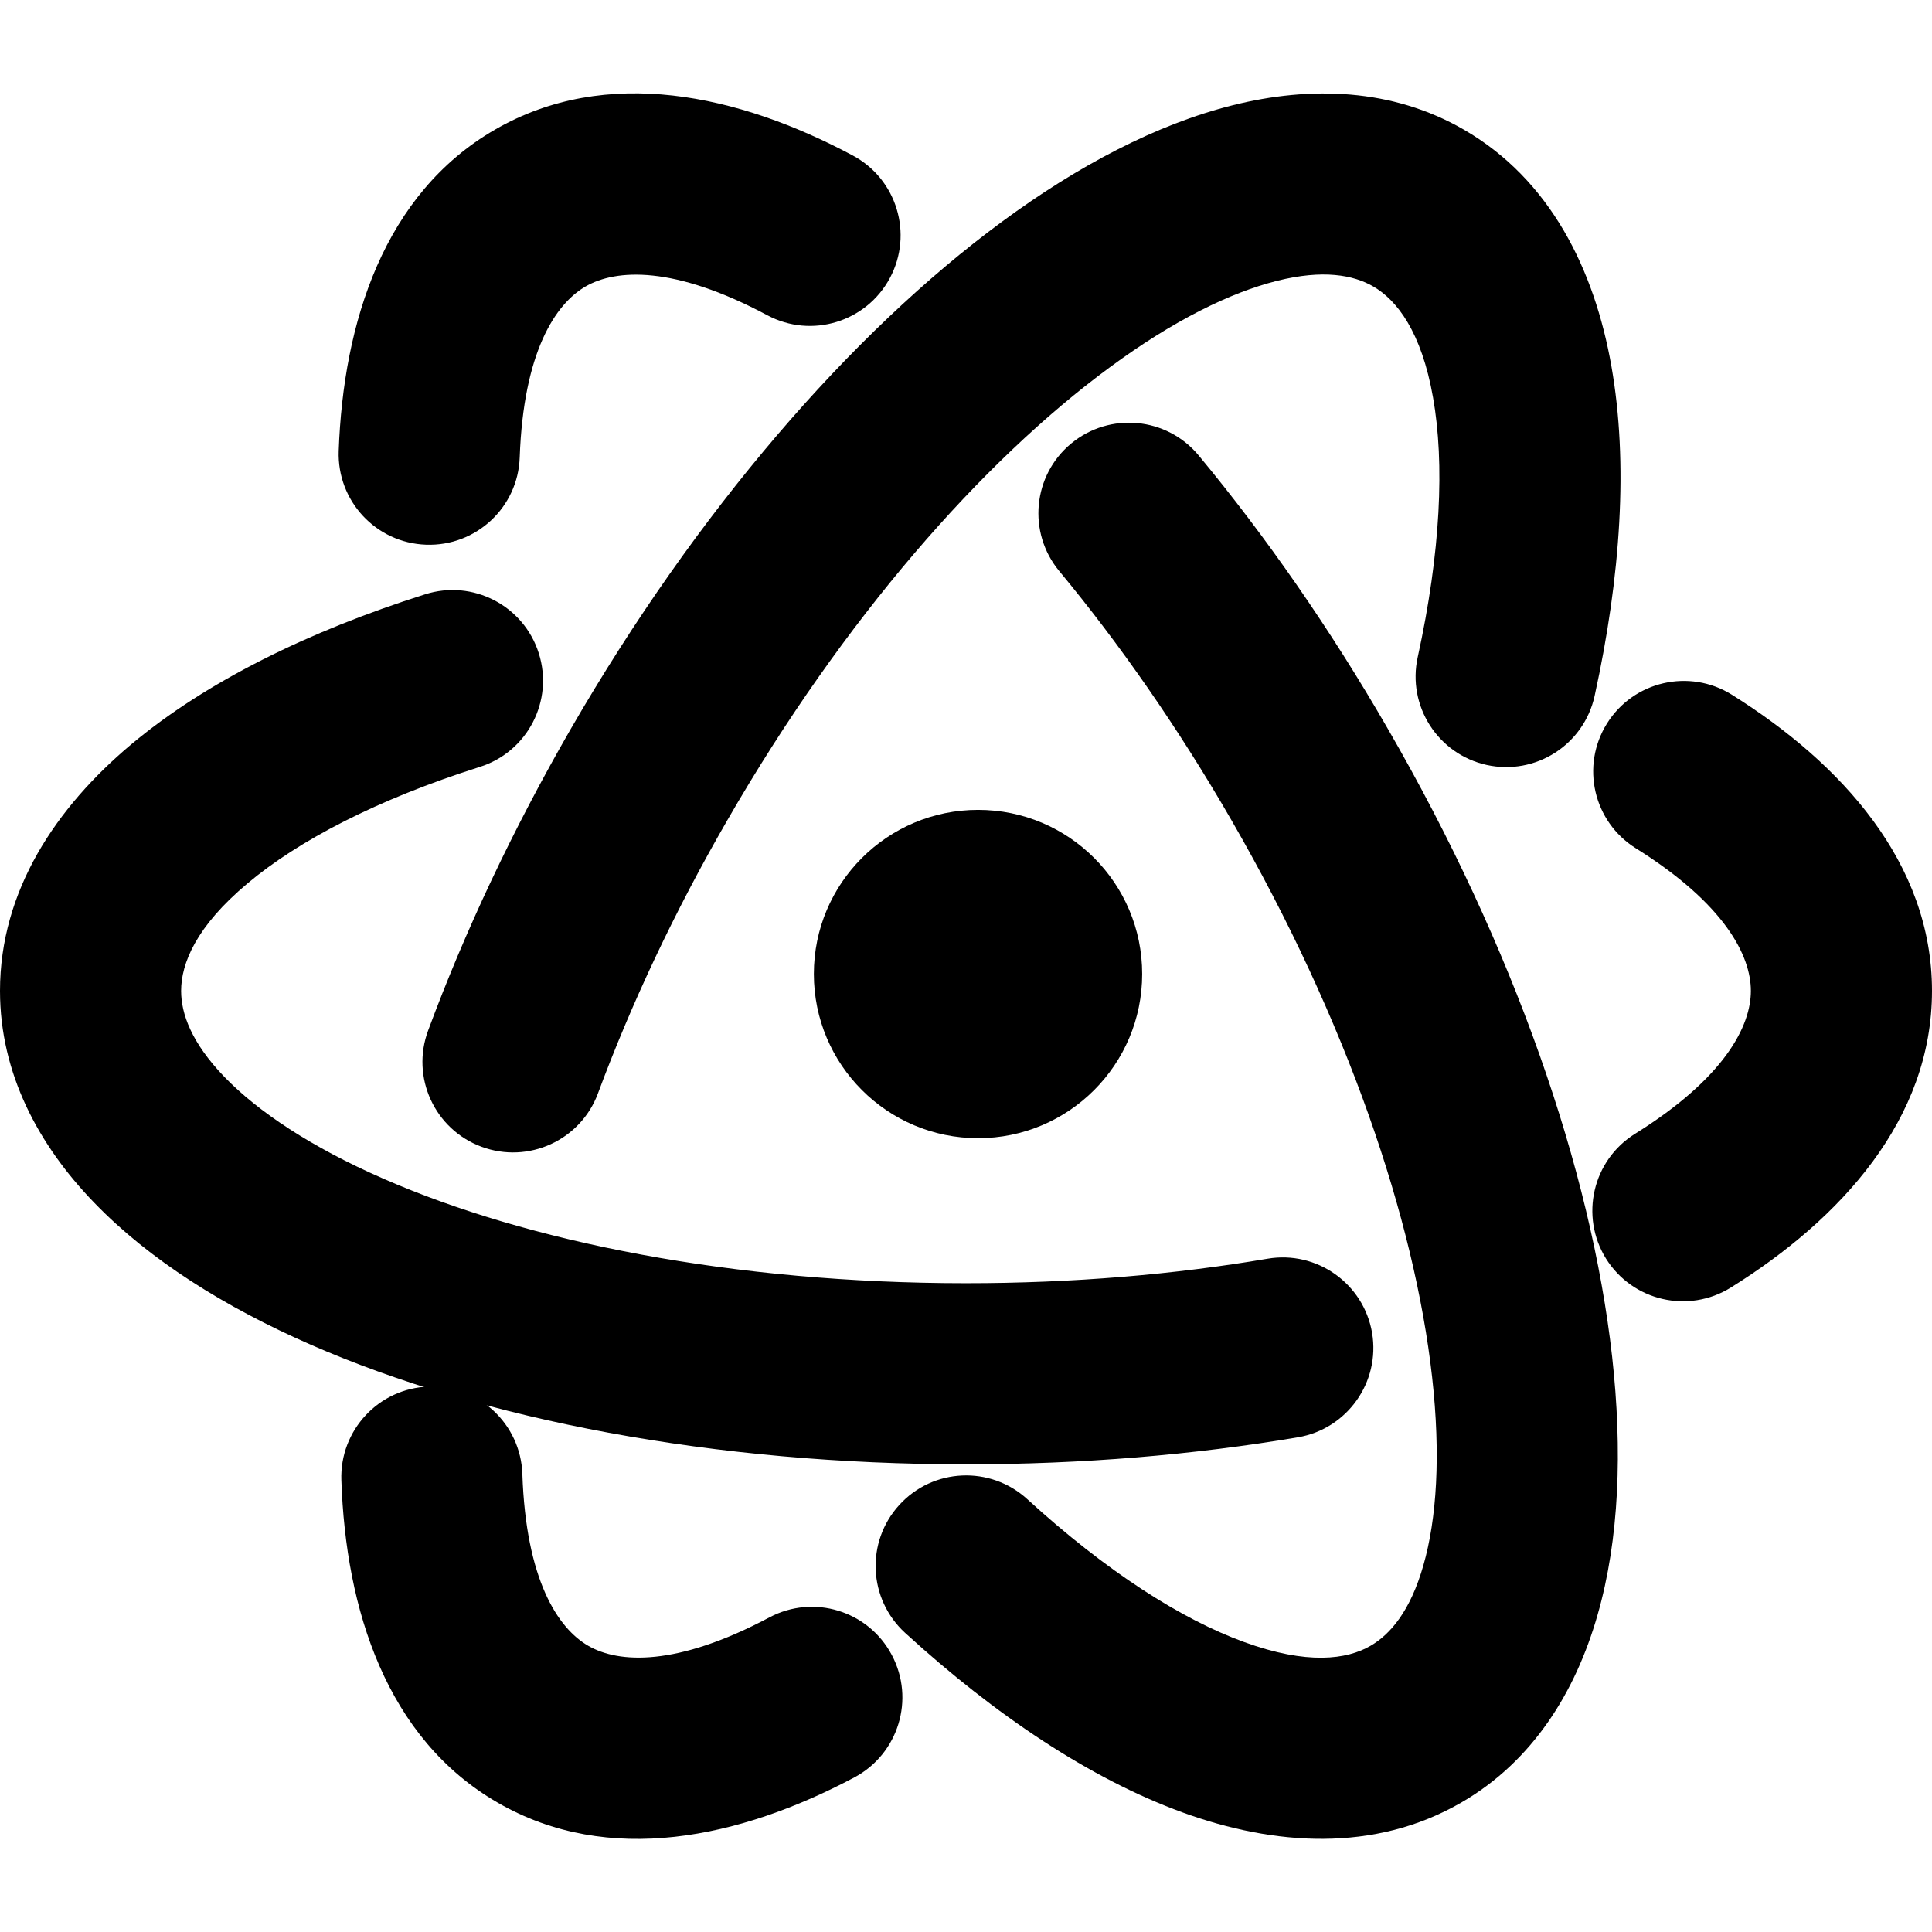
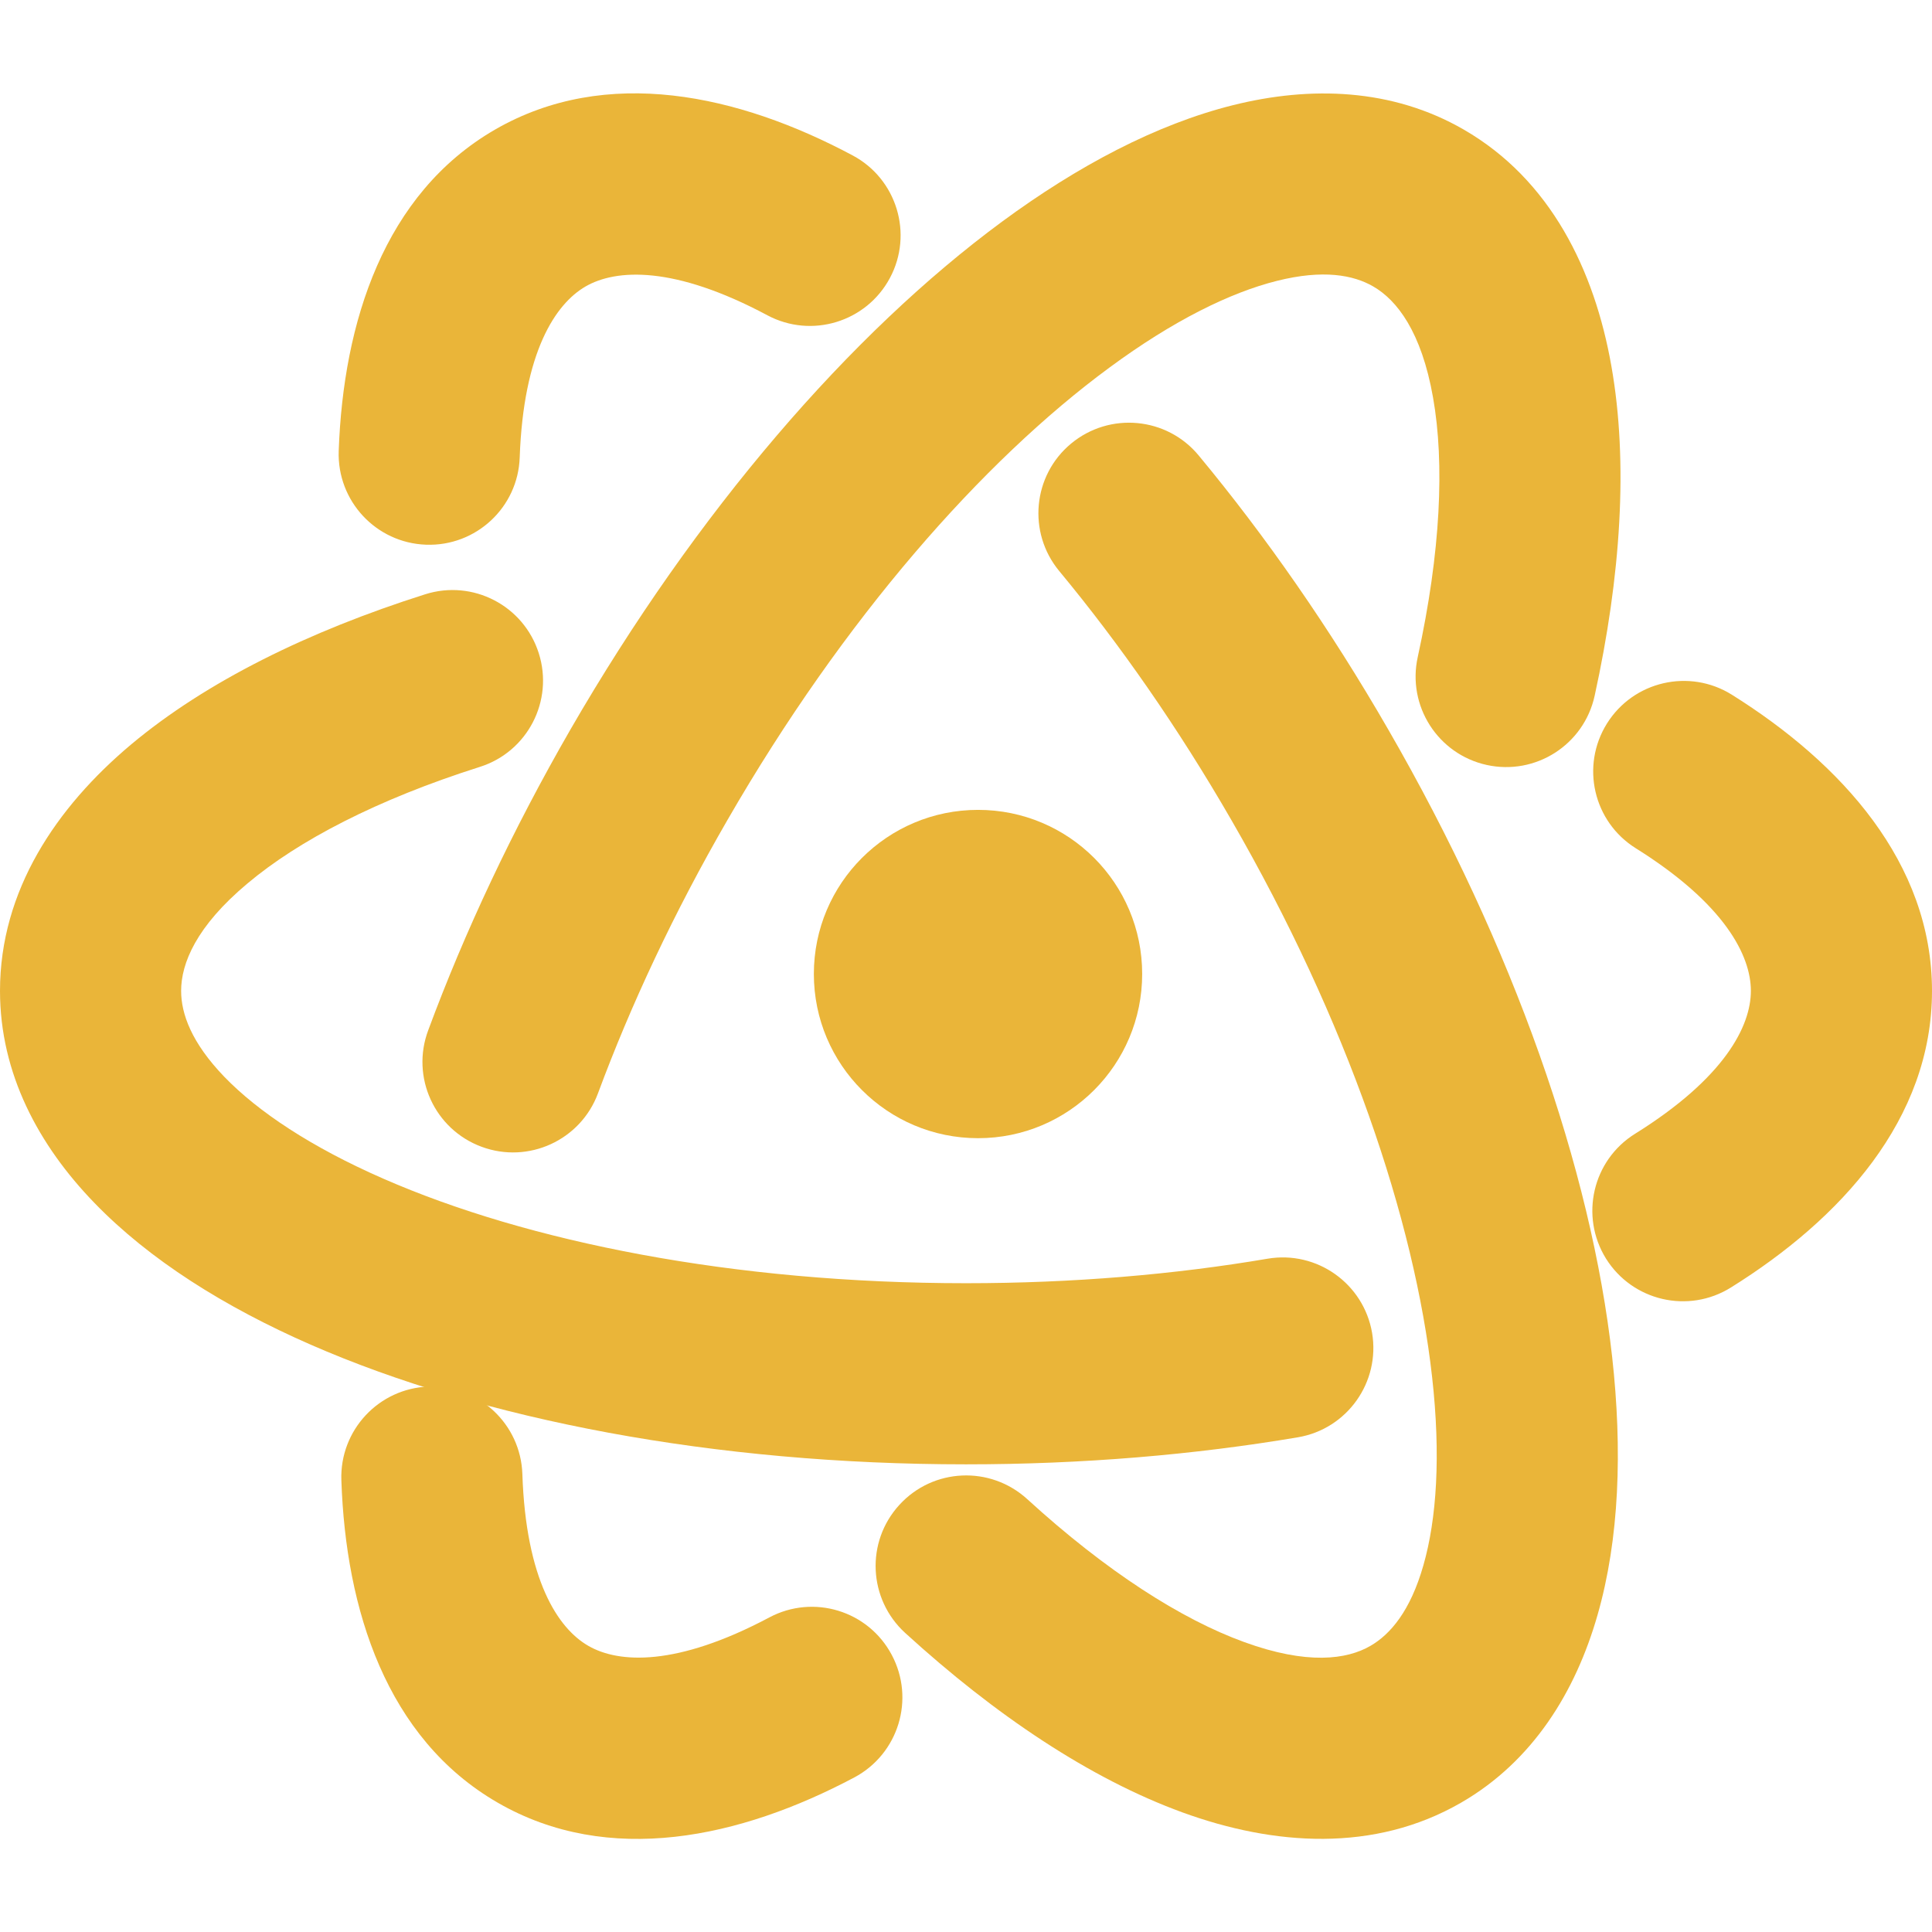
<svg xmlns="http://www.w3.org/2000/svg" width="800px" height="800px" viewBox="0 0 16 16" fill="none">
-   <path fill-rule="nonzero" clip-rule="nonzero" d="M4.85 2.372C4.599 2.517 4.335 2.916 4.304 3.788C4.29 4.202 3.942 4.526 3.528 4.511C3.114 4.496 2.791 4.149 2.805 3.735C2.843 2.667 3.181 1.604 4.1 1.073C5.022 0.541 6.115 0.782 7.061 1.287C7.427 1.482 7.565 1.937 7.37 2.302C7.175 2.667 6.721 2.806 6.355 2.611C5.582 2.198 5.102 2.227 4.85 2.372ZM8.871 3.673C9.19 3.409 9.663 3.453 9.927 3.772C10.482 4.441 11.014 5.204 11.496 6.04C12.537 7.842 13.178 9.688 13.351 11.236C13.437 12.009 13.411 12.745 13.23 13.375C13.048 14.011 12.694 14.586 12.1 14.929C11.381 15.344 10.551 15.286 9.791 15.009C9.029 14.731 8.244 14.206 7.496 13.523C7.19 13.243 7.168 12.769 7.448 12.463C7.727 12.157 8.201 12.136 8.507 12.415C9.166 13.017 9.786 13.411 10.304 13.599C10.826 13.789 11.154 13.744 11.35 13.63C11.514 13.535 11.68 13.342 11.788 12.963C11.898 12.579 11.933 12.053 11.86 11.403C11.715 10.104 11.159 8.456 10.197 6.79C9.755 6.024 9.271 5.331 8.772 4.729C8.508 4.41 8.552 3.937 8.871 3.673Z" fill="#000000" />
-   <path fill-rule="nonzero" clip-rule="nonzero" d="M14.5 8.206C14.5 7.916 14.286 7.487 13.547 7.025C13.195 6.805 13.089 6.343 13.308 5.992C13.528 5.64 13.991 5.534 14.342 5.753C15.248 6.32 16 7.144 16 8.206C16 9.27 15.244 10.096 14.334 10.663C13.982 10.882 13.52 10.775 13.3 10.423C13.082 10.071 13.189 9.609 13.54 9.39C14.285 8.926 14.5 8.496 14.5 8.206ZM11.363 11.038C11.432 11.446 11.157 11.834 10.749 11.903C9.892 12.048 8.965 12.127 8 12.127C5.92 12.127 4 11.76 2.573 11.136C1.86 10.824 1.237 10.433 0.781 9.961C0.321 9.486 0 8.892 0 8.206C0 7.375 0.466 6.686 1.085 6.166C1.707 5.645 2.555 5.228 3.52 4.922C3.915 4.796 4.337 5.015 4.462 5.41C4.587 5.804 4.369 6.226 3.974 6.351C3.123 6.621 2.472 6.961 2.05 7.316C1.624 7.672 1.5 7.979 1.5 8.206C1.5 8.395 1.585 8.635 1.859 8.919C2.137 9.206 2.575 9.499 3.174 9.761C4.371 10.285 6.076 10.627 8 10.627C8.885 10.627 9.727 10.555 10.498 10.424C10.906 10.355 11.293 10.63 11.363 11.038Z" fill="#000000" />
-   <path fill-rule="nonzero" clip-rule="nonzero" d="M4.872 13.63C5.123 13.775 5.601 13.804 6.371 13.395C6.737 13.2 7.191 13.339 7.385 13.705C7.58 14.071 7.441 14.525 7.075 14.72C6.131 15.221 5.041 15.46 4.122 14.929C3.2 14.397 2.863 13.33 2.827 12.258C2.813 11.844 3.137 11.497 3.551 11.483C3.965 11.469 4.312 11.793 4.326 12.207C4.355 13.083 4.62 13.485 4.872 13.63ZM3.988 9.497C3.599 9.353 3.401 8.921 3.546 8.533C3.848 7.718 4.243 6.876 4.725 6.04C5.766 4.238 7.044 2.76 8.298 1.836C8.924 1.375 9.574 1.03 10.211 0.871C10.852 0.711 11.528 0.73 12.122 1.073C12.841 1.488 13.205 2.236 13.345 3.033C13.486 3.832 13.423 4.774 13.206 5.763C13.117 6.168 12.717 6.424 12.312 6.335C11.908 6.246 11.652 5.846 11.741 5.442C11.932 4.57 11.964 3.836 11.868 3.293C11.772 2.746 11.568 2.485 11.372 2.372C11.208 2.277 10.957 2.23 10.575 2.326C10.187 2.423 9.714 2.656 9.188 3.044C8.136 3.818 6.986 5.124 6.025 6.79C5.582 7.556 5.224 8.322 4.952 9.055C4.808 9.443 4.376 9.641 3.988 9.497Z" fill="#000000" />
-   <path d="M9.459 8.066C9.459 8.817 8.851 9.426 8.1 9.426C7.349 9.426 6.74 8.817 6.74 8.066C6.74 7.315 7.349 6.707 8.1 6.707C8.851 6.707 9.459 7.315 9.459 8.066Z" fill="#000000" />
+   <path fill-rule="nonzero" clip-rule="nonzero" d="M4.85 2.372C4.599 2.517 4.335 2.916 4.304 3.788C4.29 4.202 3.942 4.526 3.528 4.511C3.114 4.496 2.791 4.149 2.805 3.735C2.843 2.667 3.181 1.604 4.1 1.073C5.022 0.541 6.115 0.782 7.061 1.287C7.427 1.482 7.565 1.937 7.37 2.302C7.175 2.667 6.721 2.806 6.355 2.611C5.582 2.198 5.102 2.227 4.85 2.372ZM8.871 3.673C9.19 3.409 9.663 3.453 9.927 3.772C10.482 4.441 11.014 5.204 11.496 6.04C12.537 7.842 13.178 9.688 13.351 11.236C13.437 12.009 13.411 12.745 13.23 13.375C13.048 14.011 12.694 14.586 12.1 14.929C11.381 15.344 10.551 15.286 9.791 15.009C9.029 14.731 8.244 14.206 7.496 13.523C7.19 13.243 7.168 12.769 7.448 12.463C7.727 12.157 8.201 12.136 8.507 12.415C9.166 13.017 9.786 13.411 10.304 13.599C10.826 13.789 11.154 13.744 11.35 13.63C11.514 13.535 11.68 13.342 11.788 12.963C11.898 12.579 11.933 12.053 11.86 11.403C11.715 10.104 11.159 8.456 10.197 6.79C9.755 6.024 9.271 5.331 8.772 4.729C8.508 4.41 8.552 3.937 8.871 3.673Z" fill="#eab539" />
+   <path fill-rule="nonzero" clip-rule="nonzero" d="M14.5 8.206C14.5 7.916 14.286 7.487 13.547 7.025C13.195 6.805 13.089 6.343 13.308 5.992C13.528 5.64 13.991 5.534 14.342 5.753C15.248 6.32 16 7.144 16 8.206C16 9.27 15.244 10.096 14.334 10.663C13.982 10.882 13.52 10.775 13.3 10.423C13.082 10.071 13.189 9.609 13.54 9.39C14.285 8.926 14.5 8.496 14.5 8.206ZM11.363 11.038C11.432 11.446 11.157 11.834 10.749 11.903C9.892 12.048 8.965 12.127 8 12.127C5.92 12.127 4 11.76 2.573 11.136C1.86 10.824 1.237 10.433 0.781 9.961C0.321 9.486 0 8.892 0 8.206C0 7.375 0.466 6.686 1.085 6.166C1.707 5.645 2.555 5.228 3.52 4.922C3.915 4.796 4.337 5.015 4.462 5.41C4.587 5.804 4.369 6.226 3.974 6.351C3.123 6.621 2.472 6.961 2.05 7.316C1.624 7.672 1.5 7.979 1.5 8.206C1.5 8.395 1.585 8.635 1.859 8.919C2.137 9.206 2.575 9.499 3.174 9.761C4.371 10.285 6.076 10.627 8 10.627C8.885 10.627 9.727 10.555 10.498 10.424C10.906 10.355 11.293 10.63 11.363 11.038Z" fill="#eab539" />
+   <path fill-rule="nonzero" clip-rule="nonzero" d="M4.872 13.63C5.123 13.775 5.601 13.804 6.371 13.395C6.737 13.2 7.191 13.339 7.385 13.705C7.58 14.071 7.441 14.525 7.075 14.72C6.131 15.221 5.041 15.46 4.122 14.929C3.2 14.397 2.863 13.33 2.827 12.258C2.813 11.844 3.137 11.497 3.551 11.483C3.965 11.469 4.312 11.793 4.326 12.207C4.355 13.083 4.62 13.485 4.872 13.63ZM3.988 9.497C3.599 9.353 3.401 8.921 3.546 8.533C3.848 7.718 4.243 6.876 4.725 6.04C5.766 4.238 7.044 2.76 8.298 1.836C8.924 1.375 9.574 1.03 10.211 0.871C10.852 0.711 11.528 0.73 12.122 1.073C12.841 1.488 13.205 2.236 13.345 3.033C13.486 3.832 13.423 4.774 13.206 5.763C13.117 6.168 12.717 6.424 12.312 6.335C11.908 6.246 11.652 5.846 11.741 5.442C11.932 4.57 11.964 3.836 11.868 3.293C11.772 2.746 11.568 2.485 11.372 2.372C11.208 2.277 10.957 2.23 10.575 2.326C10.187 2.423 9.714 2.656 9.188 3.044C8.136 3.818 6.986 5.124 6.025 6.79C5.582 7.556 5.224 8.322 4.952 9.055C4.808 9.443 4.376 9.641 3.988 9.497Z" fill="#eab539" />
+   <path d="M9.459 8.066C9.459 8.817 8.851 9.426 8.1 9.426C7.349 9.426 6.74 8.817 6.74 8.066C6.74 7.315 7.349 6.707 8.1 6.707C8.851 6.707 9.459 7.315 9.459 8.066Z" fill="#eab539" />
</svg>
